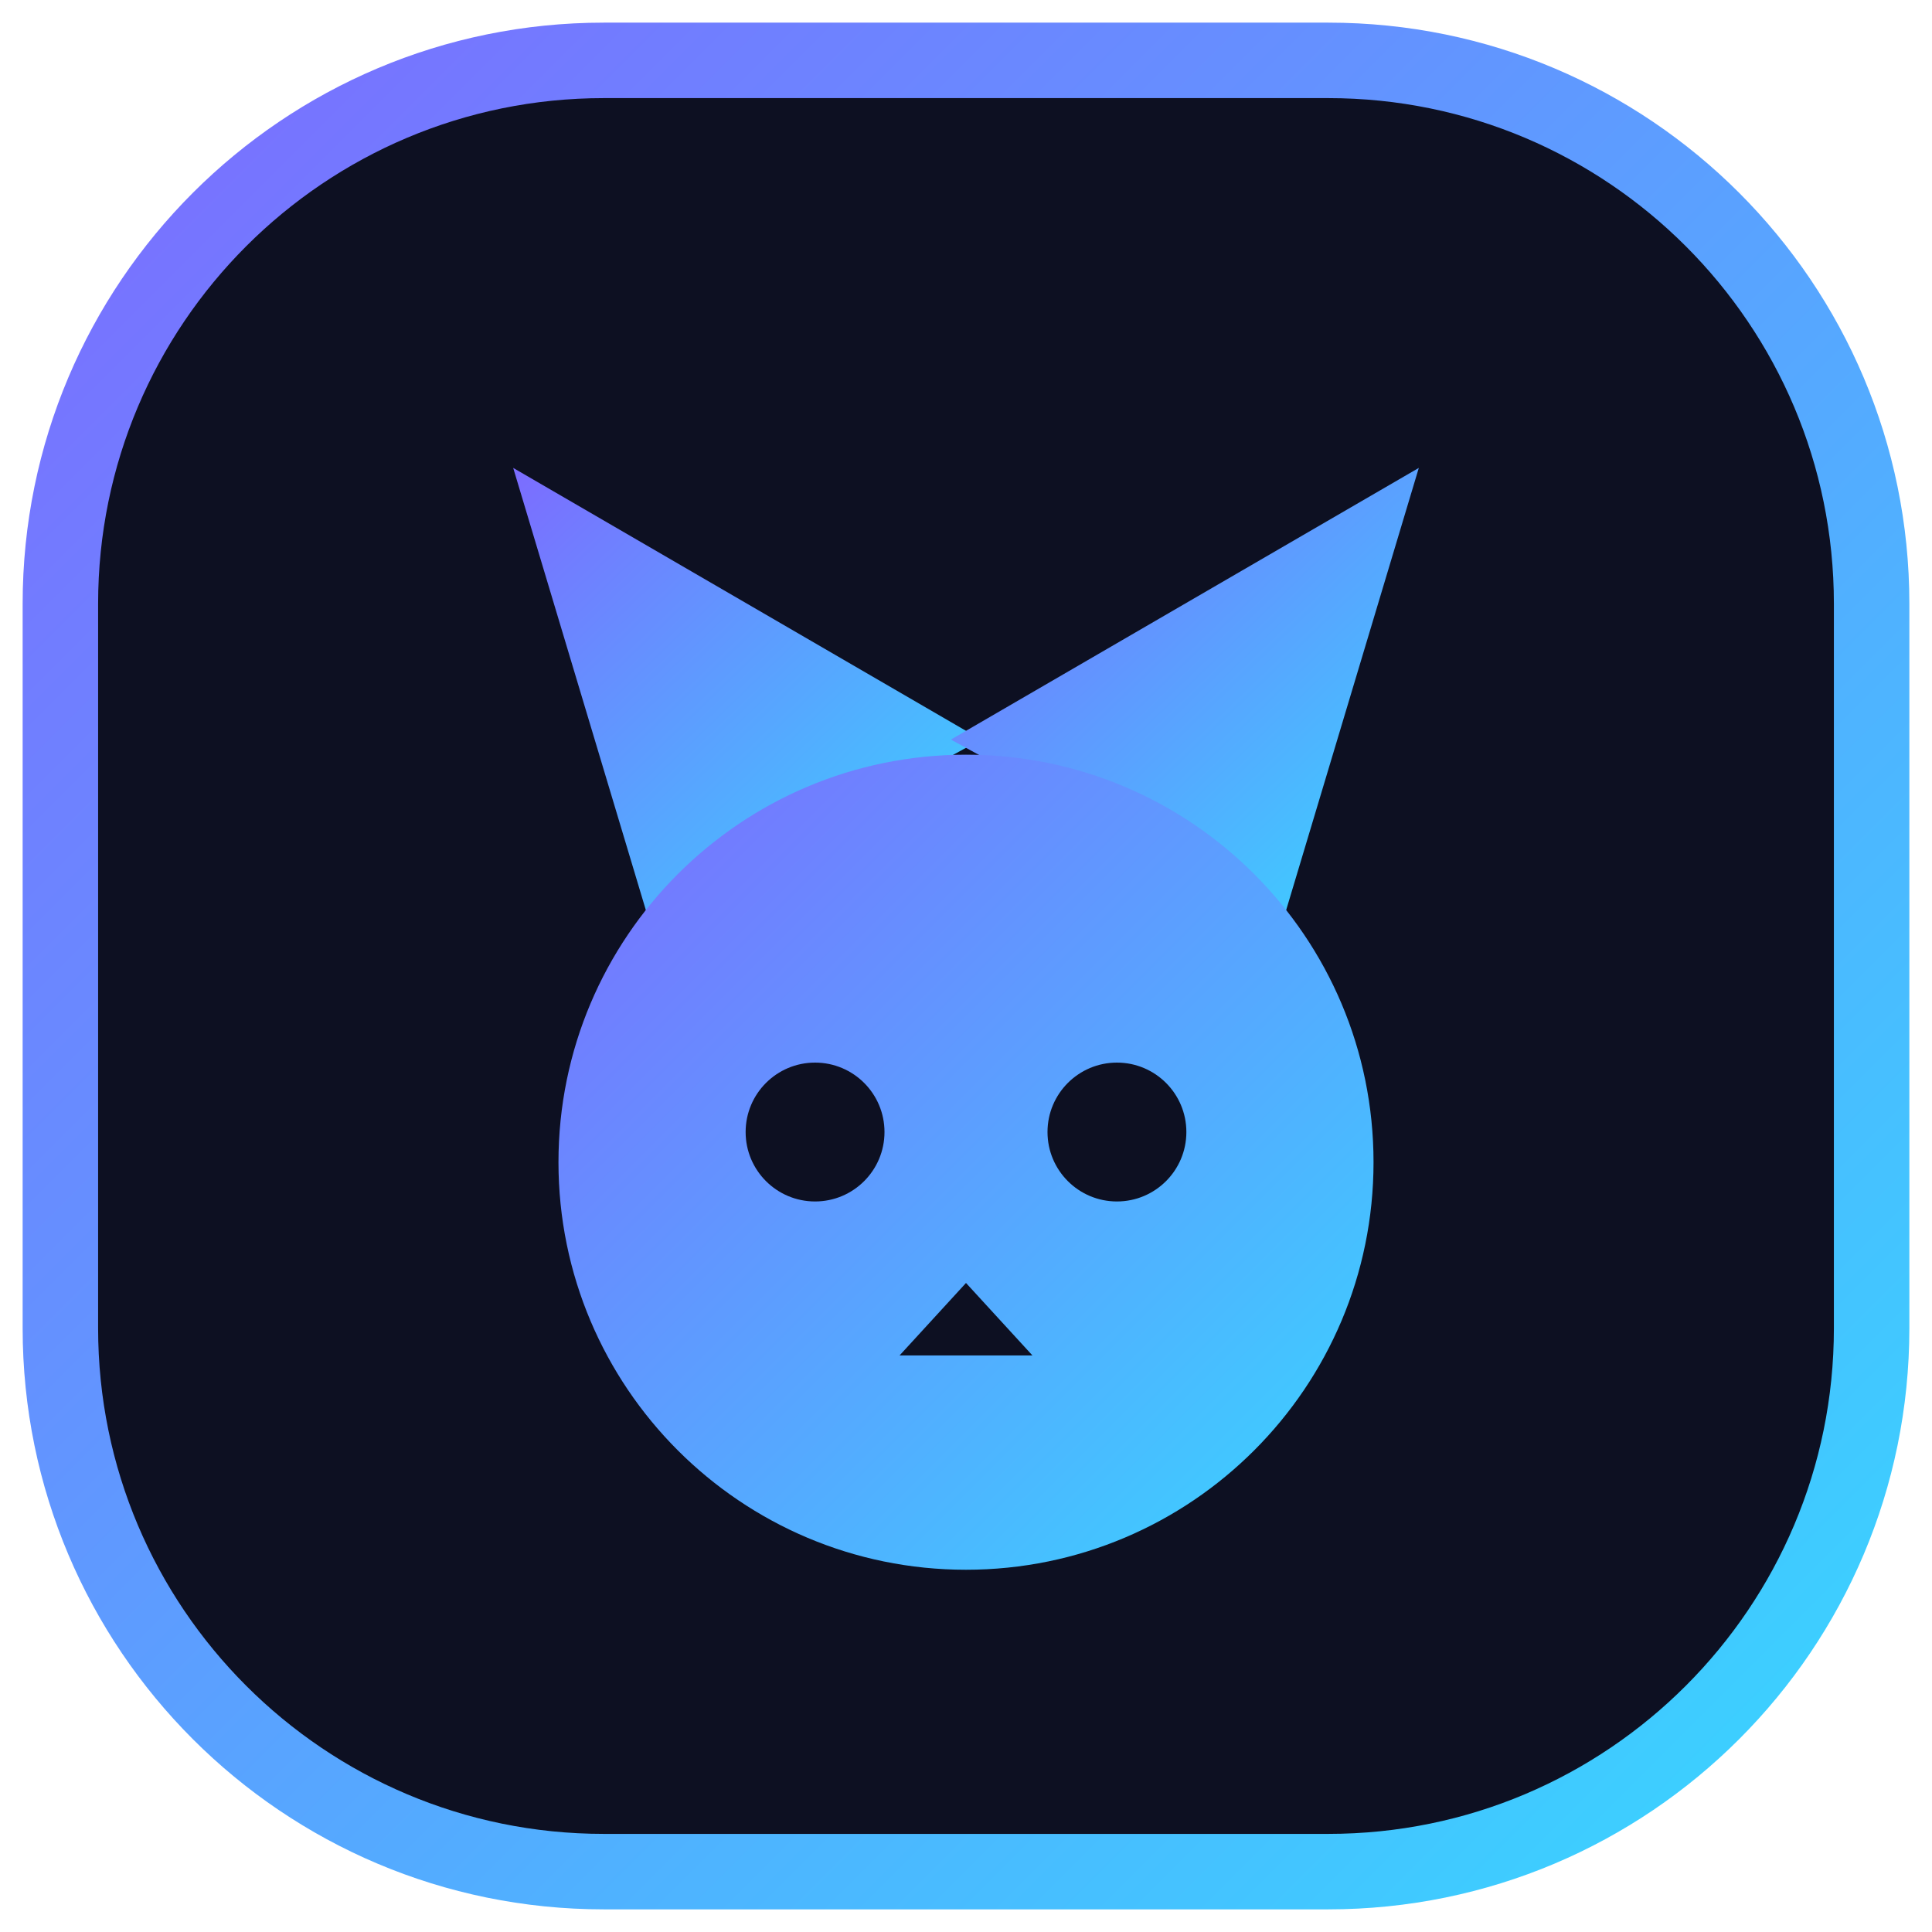
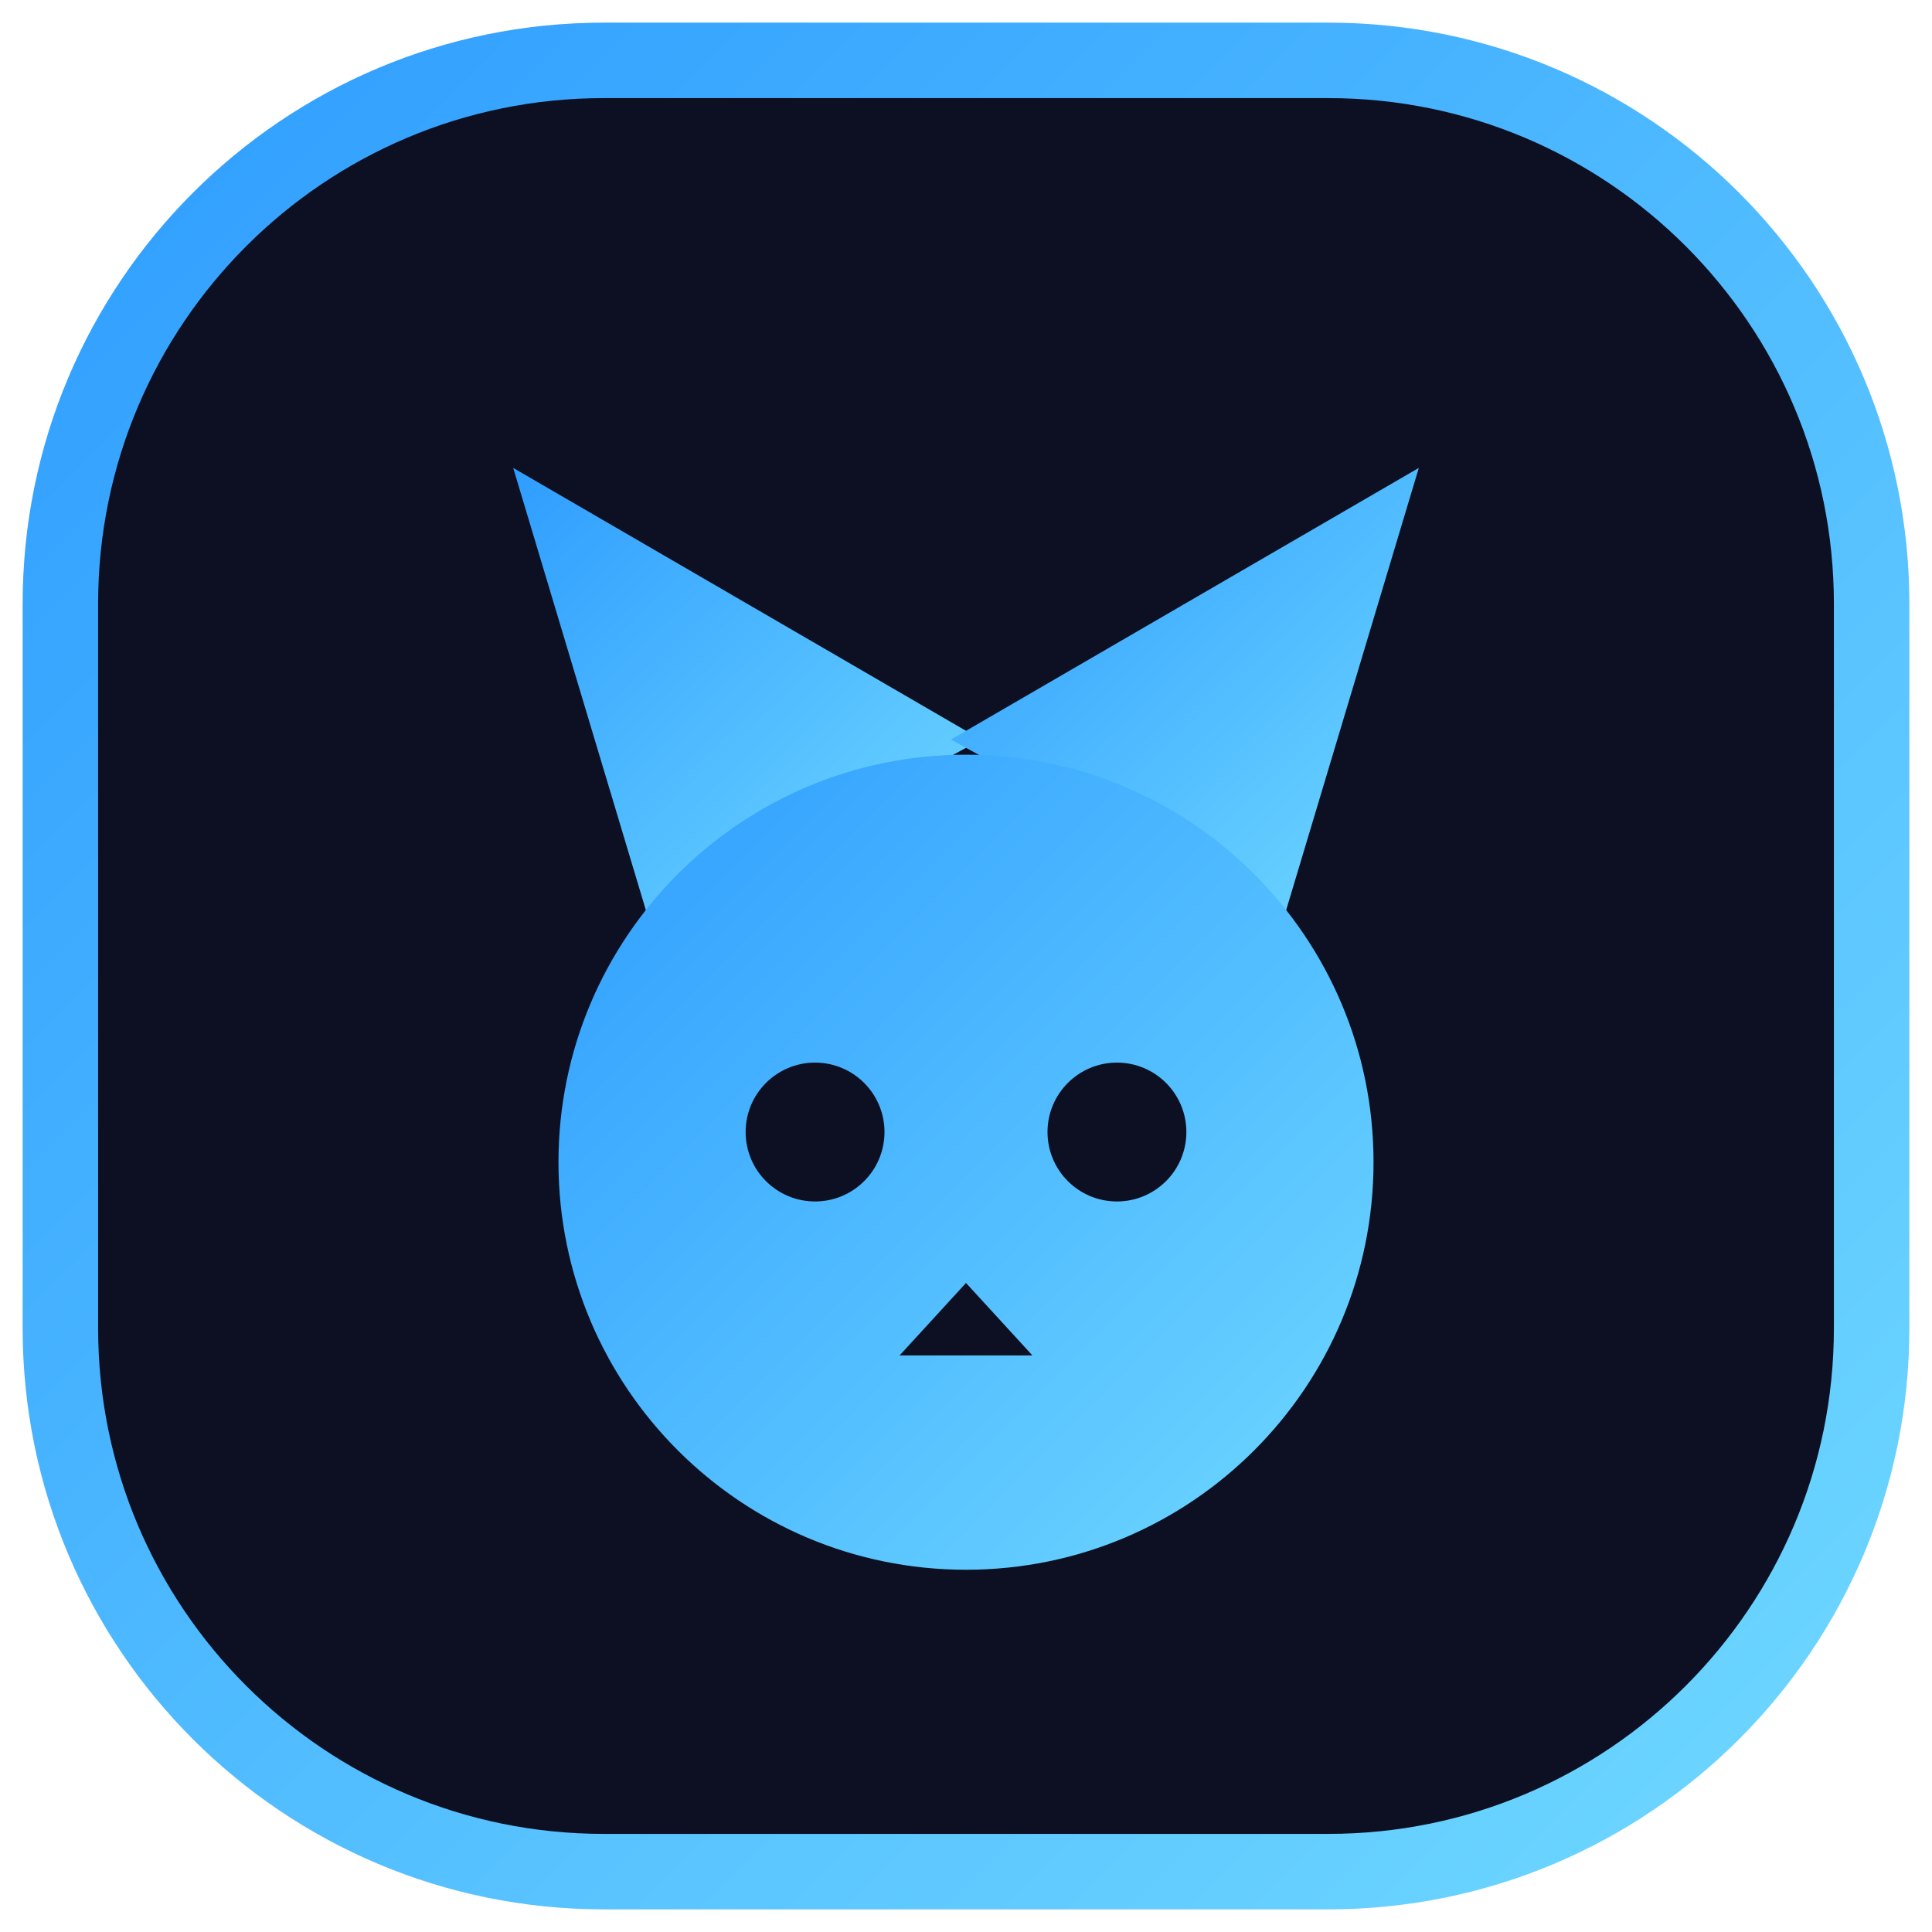
<svg xmlns="http://www.w3.org/2000/svg" viewBox="0 0 64 64">
  <defs>
    <linearGradient id="g" x1="0" y1="0" x2="1" y2="1">
-       <stop offset="0" stop-color="#7c6cff" />
-       <stop offset="1" stop-color="#38d6ff" />
+       <stop offset="0" stop-color="#2f9dff" />
+       <stop offset="1" stop-color="#6fd8ff" />
    </linearGradient>
  </defs>
  <rect x="2" y="2" width="60" height="60" rx="18" fill="#0d1022" />
  <rect x="2" y="2" width="60" height="60" rx="18" fill="none" stroke="url(#g)" stroke-width="2.5" />
  <g fill="url(#g)">
    <path d="M21.5 30.5 17 15.5l15.5 9z" />
    <path d="M42.5 30.5 47 15.5l-15.5 9z" />
    <circle cx="32" cy="38.5" r="13.5" />
  </g>
  <g fill="#0d1022">
    <circle cx="27" cy="37.5" r="2.3" />
    <circle cx="37" cy="37.5" r="2.3" />
    <path d="M32 42.5l-2.2 2.4h4.4z" />
  </g>
</svg>
